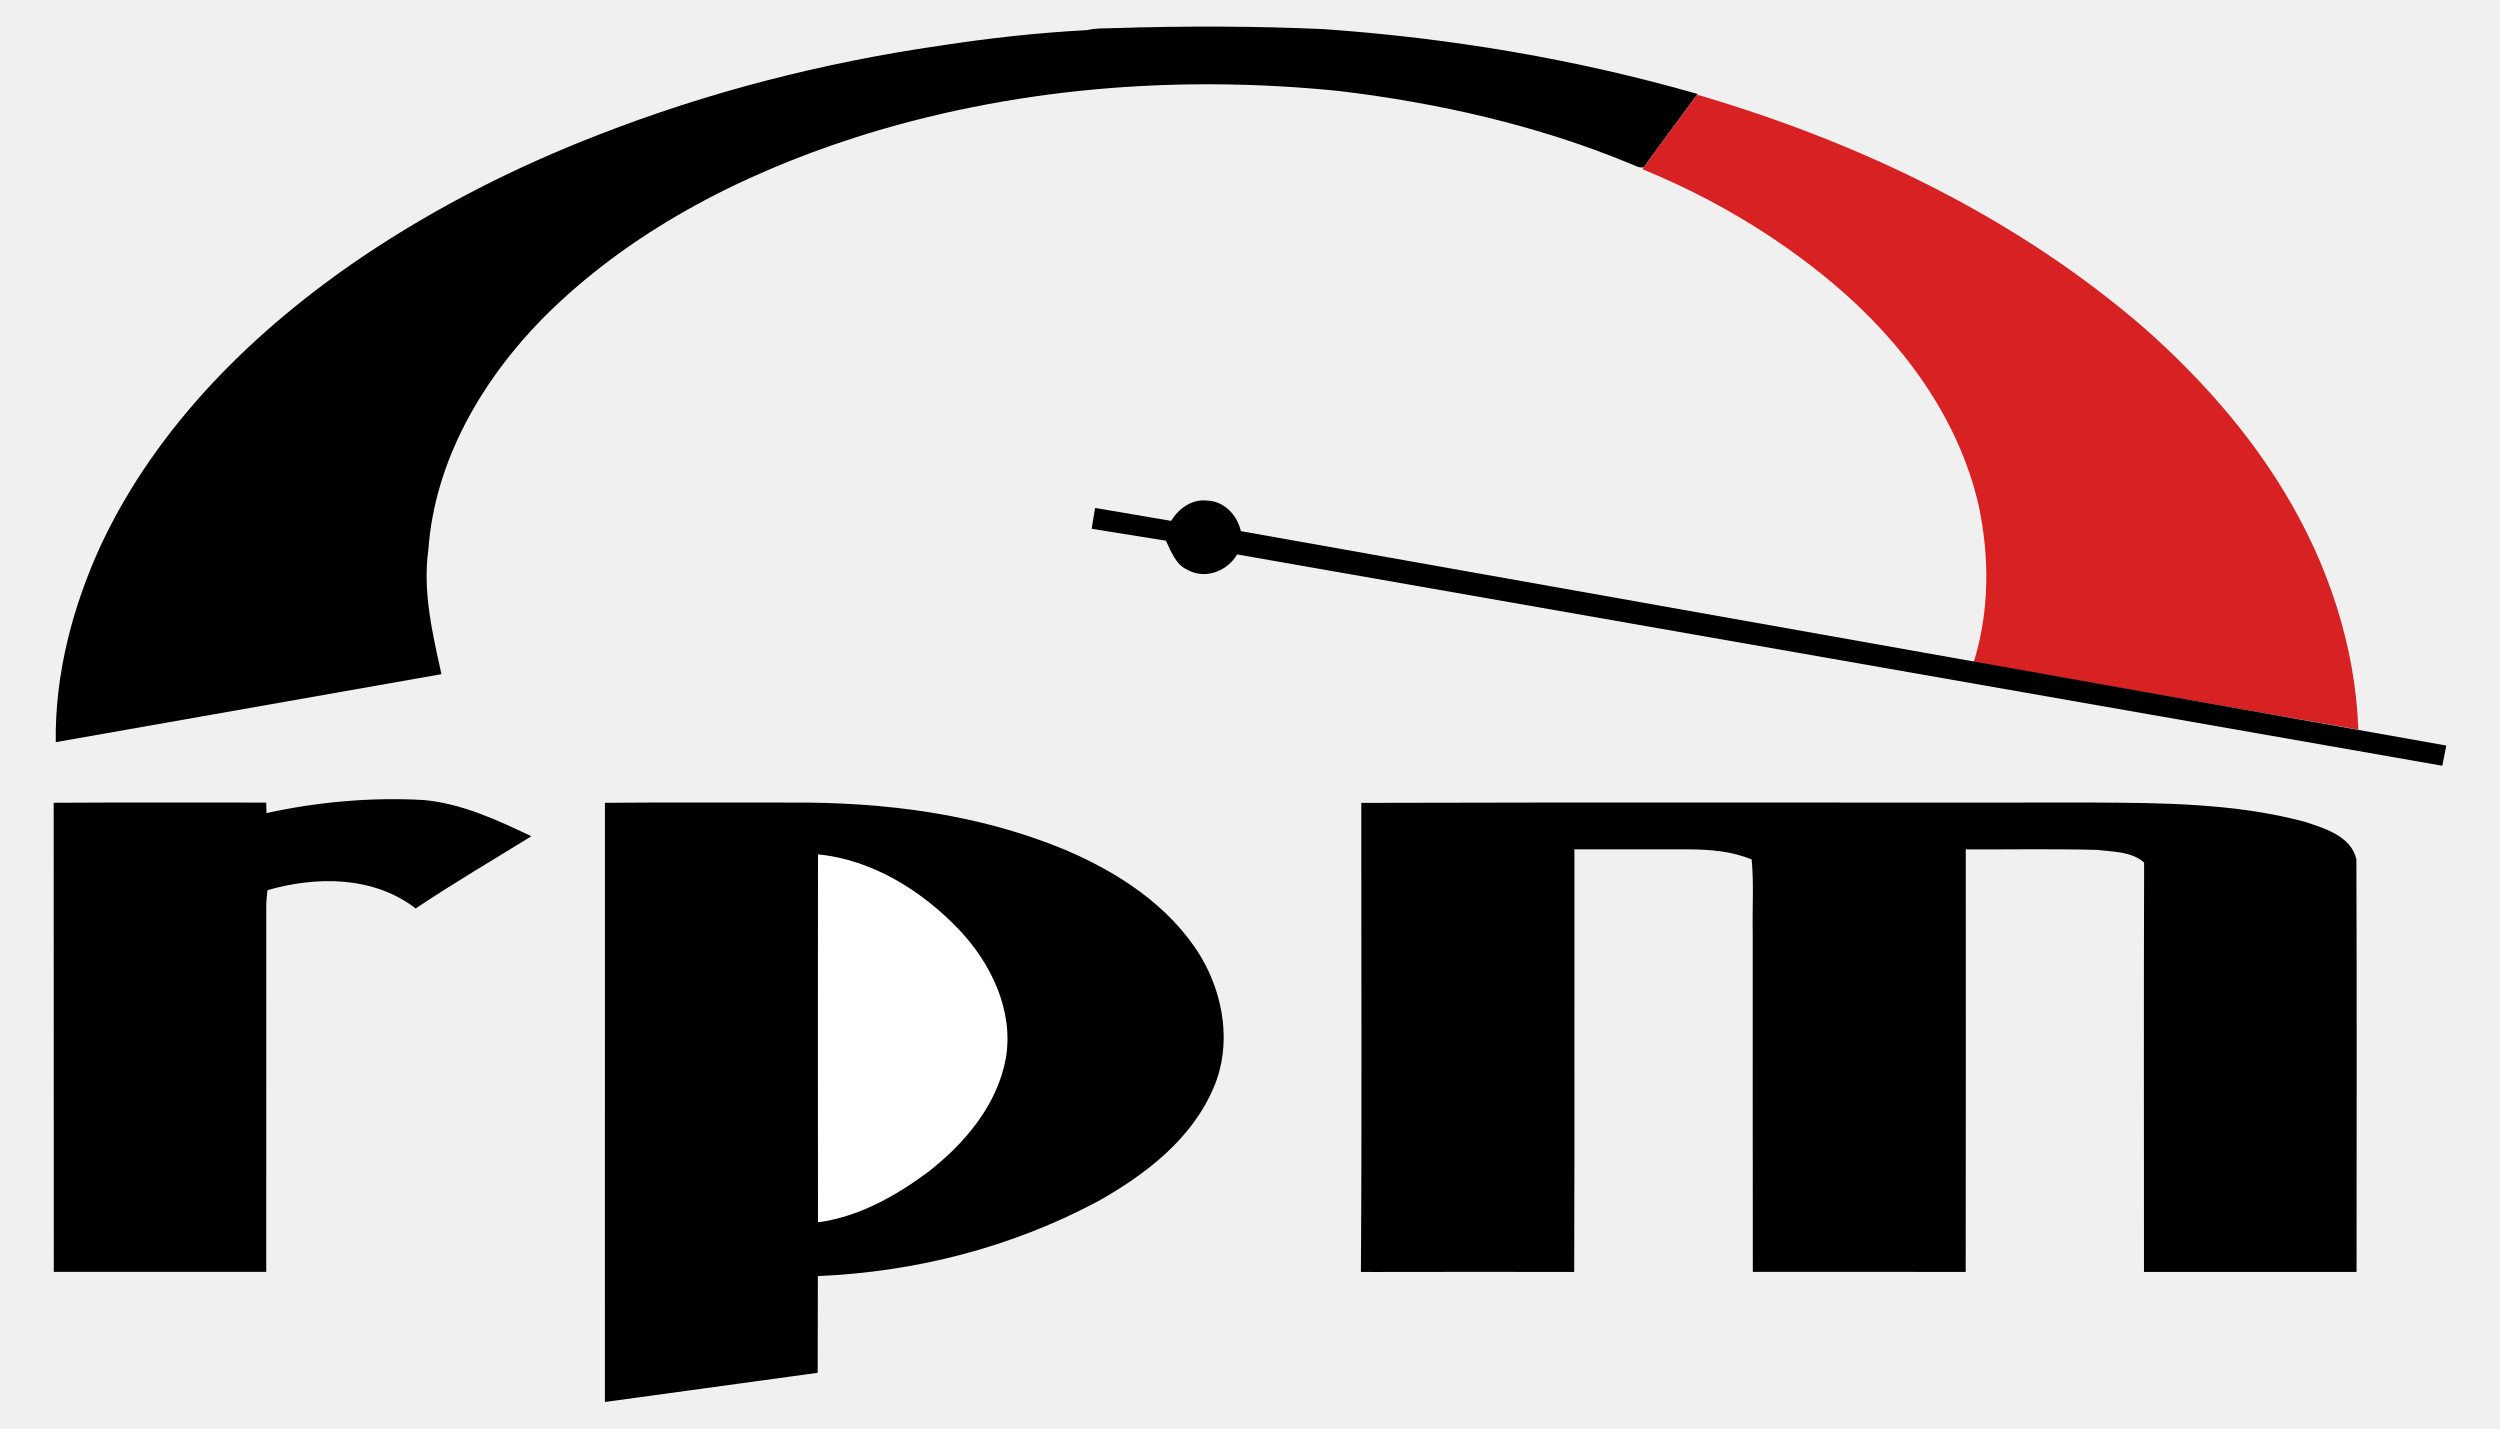
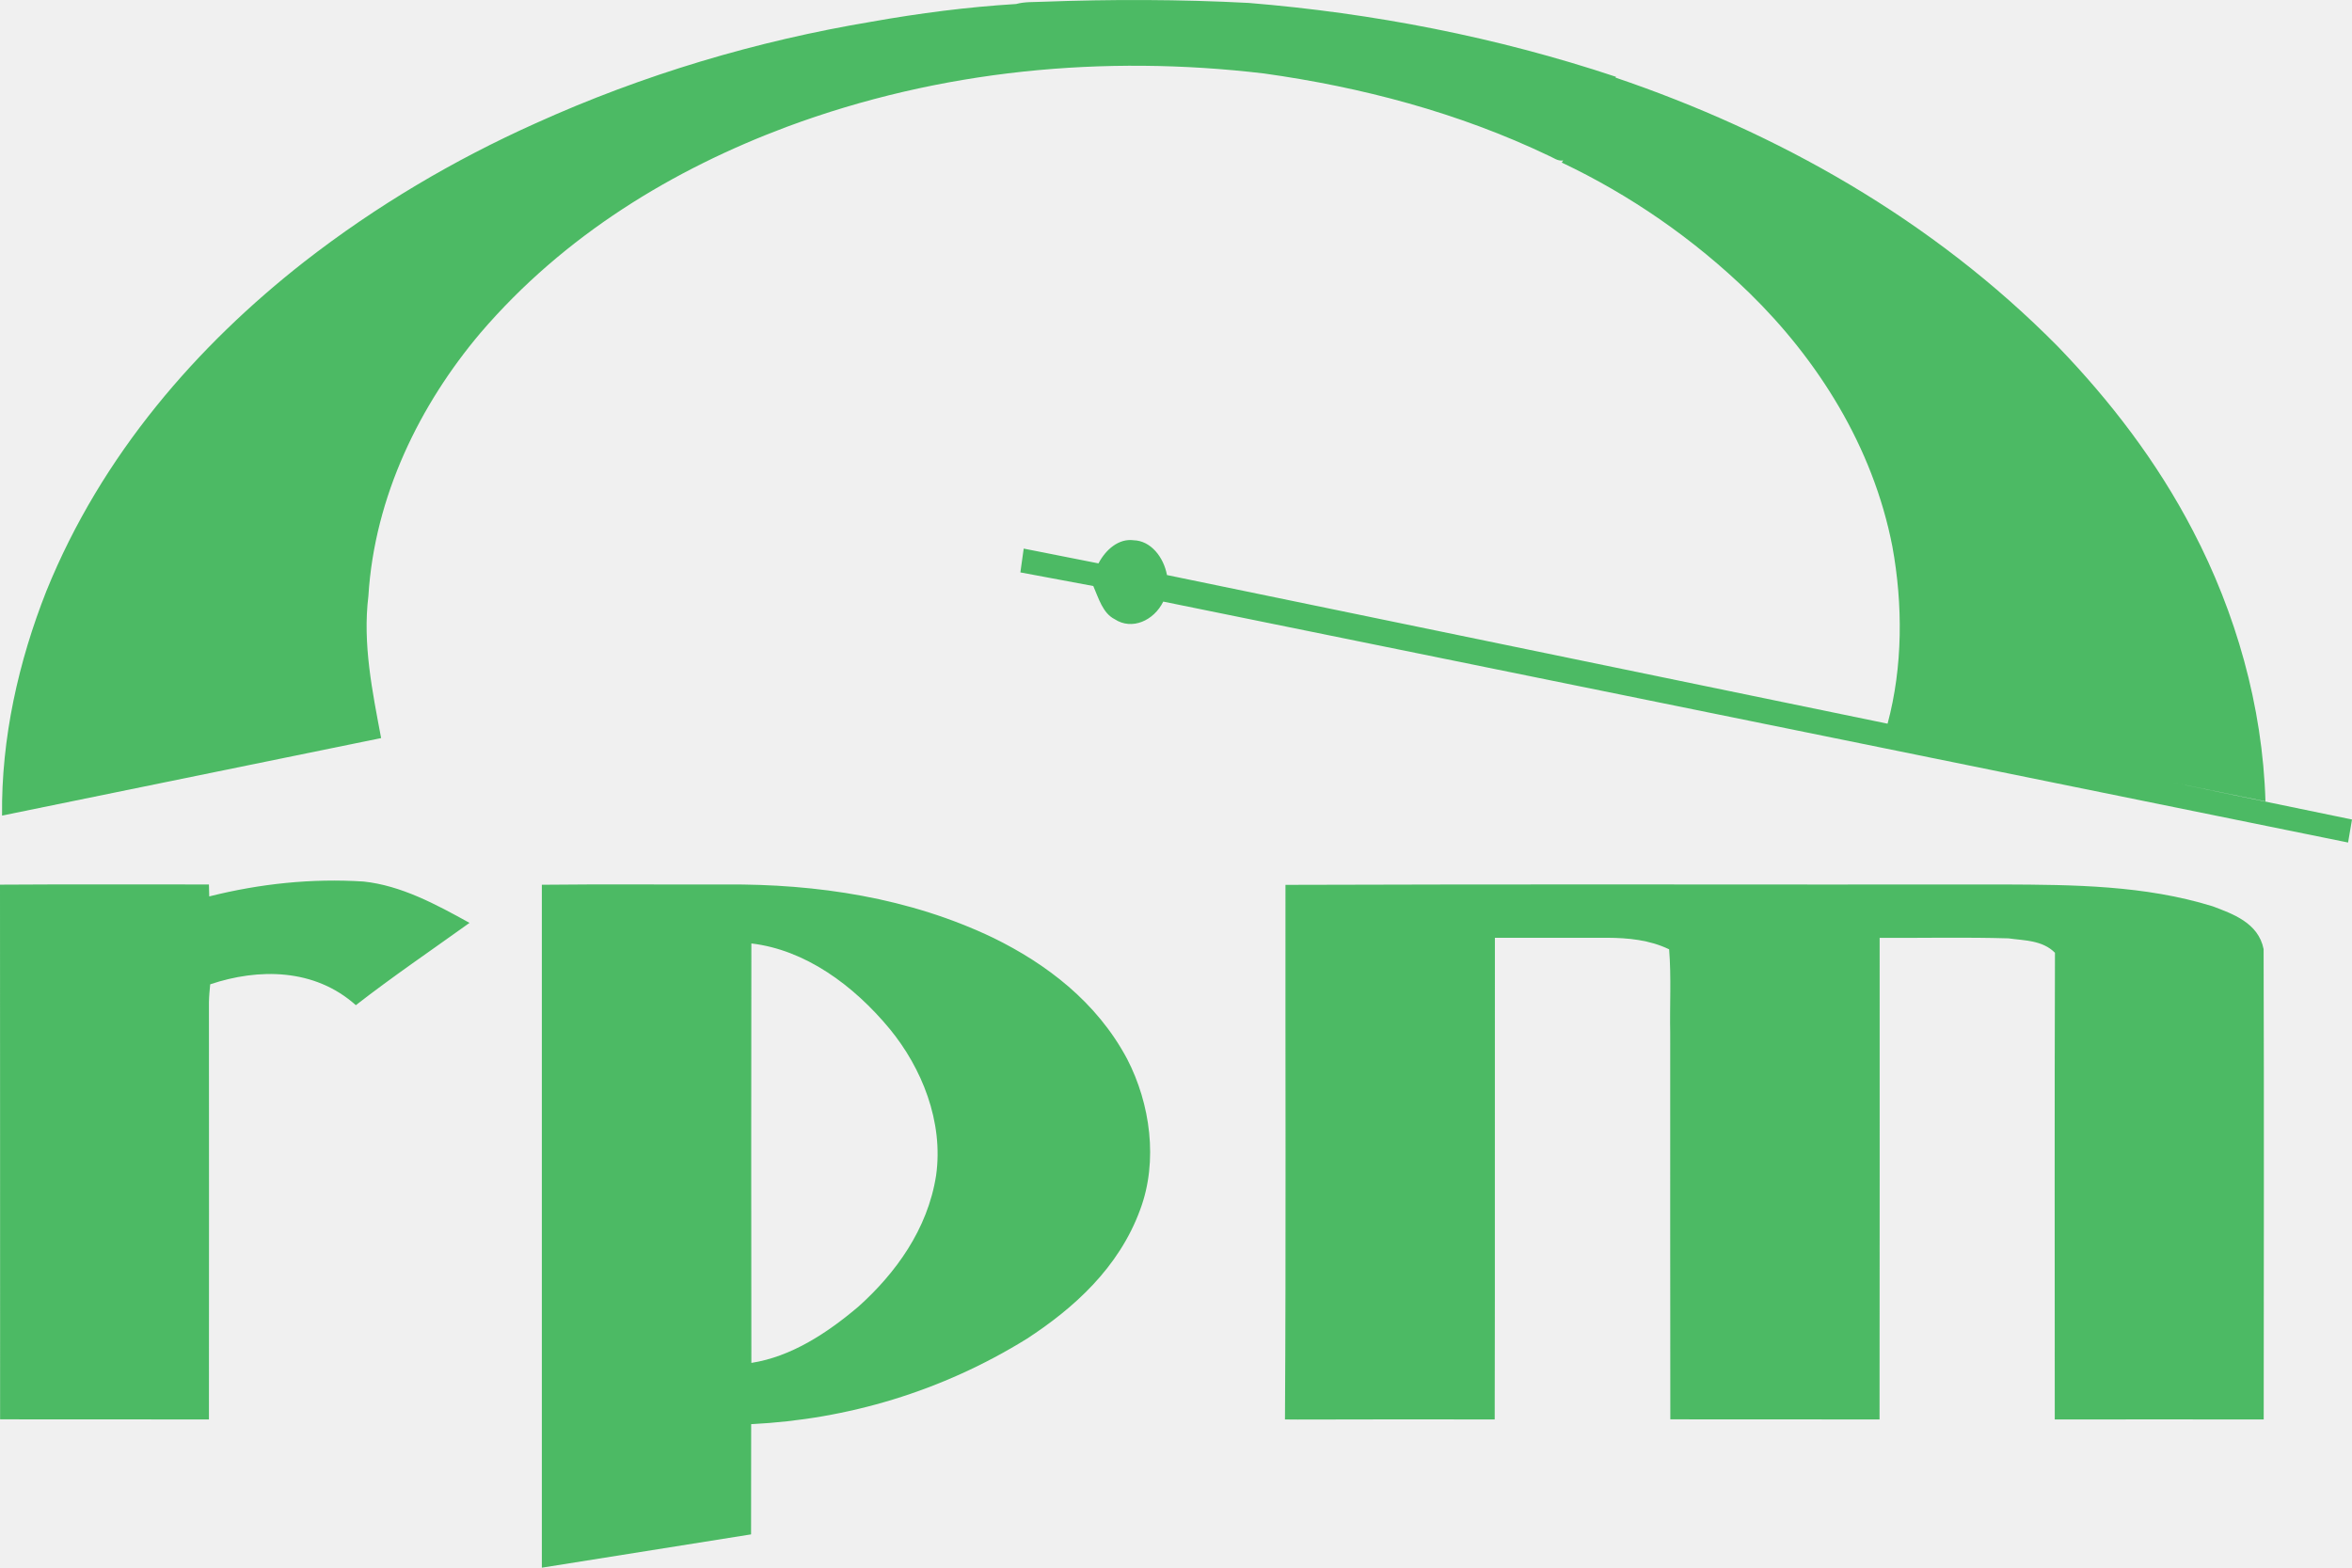
- <svg xmlns="http://www.w3.org/2000/svg" width="28px" height="16px" viewBox="0 0 640 409" version="1.0" id="svg2" preserveAspectRatio="xMidYMid meet">
-   <rect id="svgEditorBackground" x="0" y="0" width="640" height="409" style="fill: none; stroke: none;" />
-   <defs id="defs4">
-     <clipPath id="clip0">
-       <rect width="640" height="409" id="rect7" x="0" y="0" />
-     </clipPath>
-   </defs>
-   <g id="g2211" transform="matrix(1.110623,0,0,1.110623,-37.66698,-15.9526)">
-     <path style="fill:#000000;fill-rule:nonzero;stroke:none" d="M 242.13,26.136 C 254.704,24.204 267.386,22.792 280.098,22.122 C 282.356,21.584 284.692,21.694 286.999,21.612 C 305.035,21.037 323.096,21.063 341.125,21.875 C 373.665,24.176 406.041,29.582 437.431,38.593 L 437.298,38.77 C 432.696,44.994 428.08,51.208 423.568,57.496 C 422.215,57.745 421.032,56.89 419.827,56.459 C 396.012,46.632 370.66,40.927 345.144,37.84 C 303.174,33.542 260.206,36.995 219.943,49.91 C 190.299,59.498 161.672,74.282 139.566,96.577 C 123.901,112.597 111.873,133.321 110.24,156.029 C 108.721,166.85 111.312,177.653 113.604,188.154 L 14.186,205.68 C 13.945,188.138 18.523,170.783 25.808,154.914 C 40.298,124.015 65.425,99.328 93.422,80.426 C 112.353,67.715 132.817,57.345 154.072,49.123 C 182.388,38.053 212.056,30.489 242.13,26.136 z " id="path16" />
-     <path style="fill:#d72123;fill-rule:nonzero;stroke:none" d="M 423.568,57.496 C 428.08,51.208 432.696,44.994 437.298,38.77 C 479.445,51.114 520.146,70.607 553.393,99.652 C 566.987,111.825 579.283,125.597 588.726,141.265 C 599.909,159.705 606.995,180.821 607.753,202.455 C 574.697,196.678 541.649,190.851 508.597,185.054 C 512.665,172.115 512.7,158.029 509.914,144.825 C 504.752,122.007 490.123,102.415 472.477,87.543 C 457.767,75.166 440.985,65.246 423.205,57.987 L 423.568,57.496 z " id="path20" />
-     <path style="fill:#000000;fill-rule:nonzero;stroke:none" d="M 301.703,148.635 C 303.649,145.467 307.075,142.939 310.972,143.408 C 315.377,143.521 318.771,147.161 319.683,151.28 L 630.434,206.558 L 629.397,211.764 L 318.713,157.283 C 316.235,161.595 310.485,163.822 305.969,161.276 C 302.837,159.907 301.769,156.556 300.356,153.745 L 281.226,150.679 L 282.103,145.298 L 301.703,148.635 z " id="path24" />
-     <path style="fill:#000000;fill-rule:nonzero;stroke:none" d="M 13.649,221.305 C 31.912,221.182 50.175,221.282 68.439,221.254 C 68.457,221.93 68.493,223.284 68.511,223.96 C 81.781,221.071 95.419,219.842 108.992,220.591 C 118.874,221.496 127.948,225.731 136.786,229.935 C 126.823,236.097 116.685,242.031 106.962,248.55 C 96.128,240.184 81.403,240.176 68.768,243.837 C 68.611,245.189 68.463,246.545 68.449,247.914 C 68.455,279.354 68.464,310.794 68.445,342.234 C 50.19,342.228 31.934,342.251 13.678,342.222 C 13.64,301.916 13.698,261.61 13.649,221.305 z " id="path28" />
-     <path style="fill:#000000;fill-rule:nonzero;stroke:none" d="M 155.753,221.31 C 171.833,221.174 187.915,221.286 203.996,221.253 C 227.828,221.117 252.051,224.189 274.2,233.356 C 287.956,239.181 301.262,247.788 309.237,260.746 C 315.294,270.813 317.412,283.737 312.657,294.751 C 307.076,307.965 295.123,317.127 282.957,323.974 C 260.655,335.907 235.869,342.251 210.641,343.316 L 210.597,368.247 L 155.747,375.772 L 155.753,221.31 z " id="path32" />
-     <path style="fill:#000000;fill-rule:nonzero;stroke:none" d="M 350.738,221.332 C 413.495,221.141 476.256,221.309 539.015,221.248 C 557.376,221.324 576.042,221.44 593.903,226.19 C 599.043,227.883 605.898,229.897 607.25,235.872 C 607.384,271.324 607.3,306.784 607.291,342.239 C 589.025,342.235 570.76,342.228 552.495,342.243 C 552.491,307.064 552.419,271.884 552.531,236.706 C 549.212,233.827 544.482,233.95 540.362,233.447 C 529.097,233.154 517.822,233.363 506.555,233.331 C 506.558,269.634 506.596,305.938 506.536,342.241 C 488.244,342.224 469.953,342.246 451.662,342.23 C 451.608,313.151 451.654,284.072 451.639,254.993 C 451.493,248.639 451.958,242.261 451.362,235.927 C 446.216,233.764 440.578,233.34 435.06,233.314 C 425.263,233.298 415.466,233.321 405.67,233.304 C 405.622,269.619 405.729,305.935 405.616,342.251 C 388.393,342.229 371.17,342.217 353.947,342.258 L 350.63,342.245 C 350.913,302.169 350.698,261.411 350.738,221.332 z " id="path36" />
-     <path style="fill:#ffffff;fill-rule:nonzero;stroke:none" d="M 210.68,234.6 C 224.727,236.01 237.424,243.947 247.019,253.991 C 255.294,262.694 261.143,274.837 259.122,287.068 C 256.913,299.321 248.388,309.274 238.801,316.684 C 230.474,322.796 221.058,328.073 210.677,329.456 C 210.641,297.837 210.637,266.218 210.68,234.6 z " id="path40" />
+ <svg width="24px" height="16px" viewBox="0 0 24 16">
+   <g fill="#4CBA64" fill-rule="evenodd" transform="translate(0, -4)">
+     <path d="M22.166,11.985 C22.483,12.05 22.8,12.114 23.117,12.179 C23.088,11.202 22.812,10.25 22.377,9.417 C22.01,8.71 21.531,8.089 21.002,7.54 C19.709,6.229 18.125,5.349 16.485,4.792 C16.306,5.073 16.126,5.353 15.951,5.637 L15.936,5.659 C16.628,5.987 17.281,6.435 17.854,6.993 C18.54,7.664 19.11,8.548 19.31,9.578 C19.418,10.171 19.417,10.804 19.261,11.386 L11.908,9.869 C11.873,9.683 11.741,9.519 11.569,9.514 C11.418,9.493 11.284,9.607 11.209,9.75 L10.446,9.599 L10.412,9.842 L11.156,9.981 C11.211,10.107 11.253,10.259 11.375,10.32 C11.55,10.435 11.774,10.335 11.87,10.14 L23.96,12.599 L24,12.364 L22.166,11.985 L22.166,11.985 Z M8.891,4.222 C9.38,4.135 9.873,4.071 10.368,4.041 C10.456,4.017 10.547,4.022 10.636,4.018 C11.338,3.992 12.041,3.993 12.743,4.03 C14.009,4.134 15.269,4.377 16.49,4.784 L16.485,4.792 C16.306,5.073 16.126,5.353 15.951,5.637 C15.898,5.648 15.852,5.61 15.805,5.59 C14.878,5.147 13.892,4.889 12.899,4.75 C11.266,4.556 9.594,4.712 8.027,5.295 C6.874,5.727 5.76,6.395 4.9,7.401 C4.29,8.124 3.822,9.059 3.759,10.084 C3.699,10.572 3.8,11.059 3.889,11.533 L0.021,12.324 C0.012,11.533 0.19,10.749 0.473,10.033 C1.037,8.639 2.015,7.525 3.104,6.672 C3.841,6.098 4.637,5.63 5.464,5.259 C6.566,4.76 7.72,4.418 8.891,4.222 Z M0,13.029 C0.711,13.024 1.421,13.028 2.132,13.027 C2.133,13.058 2.134,13.119 2.135,13.149 C2.651,13.019 3.182,12.963 3.71,12.997 C4.094,13.038 4.448,13.229 4.791,13.419 C4.404,13.697 4.009,13.965 3.631,14.259 C3.209,13.881 2.636,13.881 2.145,14.046 C2.139,14.107 2.133,14.168 2.132,14.23 C2.133,15.649 2.133,17.068 2.132,18.487 C1.422,18.486 0.711,18.487 0.001,18.486 C-0,16.667 0.002,14.848 0,13.029 Z M5.529,13.03 C6.155,13.023 6.781,13.029 7.407,13.027 C8.334,13.021 9.277,13.16 10.138,13.573 C10.674,13.836 11.191,14.224 11.502,14.809 C11.737,15.264 11.82,15.847 11.635,16.344 C11.418,16.94 10.953,17.354 10.479,17.663 C9.611,18.201 8.647,18.487 7.665,18.535 L7.664,19.66 L5.529,20 L5.529,13.03 Z M13.117,13.031 C15.559,13.022 18.001,13.03 20.443,13.027 C21.157,13.03 21.884,13.035 22.579,13.25 C22.779,13.326 23.045,13.417 23.098,13.687 C23.103,15.287 23.1,16.887 23.099,18.487 C22.389,18.487 21.678,18.486 20.967,18.487 C20.967,16.899 20.964,15.312 20.969,13.724 C20.84,13.594 20.655,13.6 20.495,13.577 C20.057,13.564 19.618,13.574 19.18,13.572 C19.18,15.21 19.181,16.849 19.179,18.487 C18.467,18.486 17.755,18.487 17.044,18.486 C17.042,17.174 17.043,15.862 17.043,14.55 C17.037,14.263 17.055,13.975 17.032,13.689 C16.832,13.592 16.612,13.572 16.398,13.571 C16.016,13.571 15.635,13.572 15.254,13.571 C15.252,15.21 15.256,16.848 15.252,18.487 C14.582,18.486 13.912,18.486 13.241,18.488 L13.112,18.487 C13.123,16.679 13.115,14.839 13.117,13.031 Z M7.667,13.629 C8.213,13.693 8.707,14.051 9.081,14.504 C9.403,14.897 9.63,15.445 9.552,15.997 C9.466,16.55 9.134,16.999 8.761,17.334 C8.437,17.609 8.071,17.847 7.667,17.91 C7.665,16.483 7.665,15.056 7.667,13.629 Z" />
  </g>
</svg>
